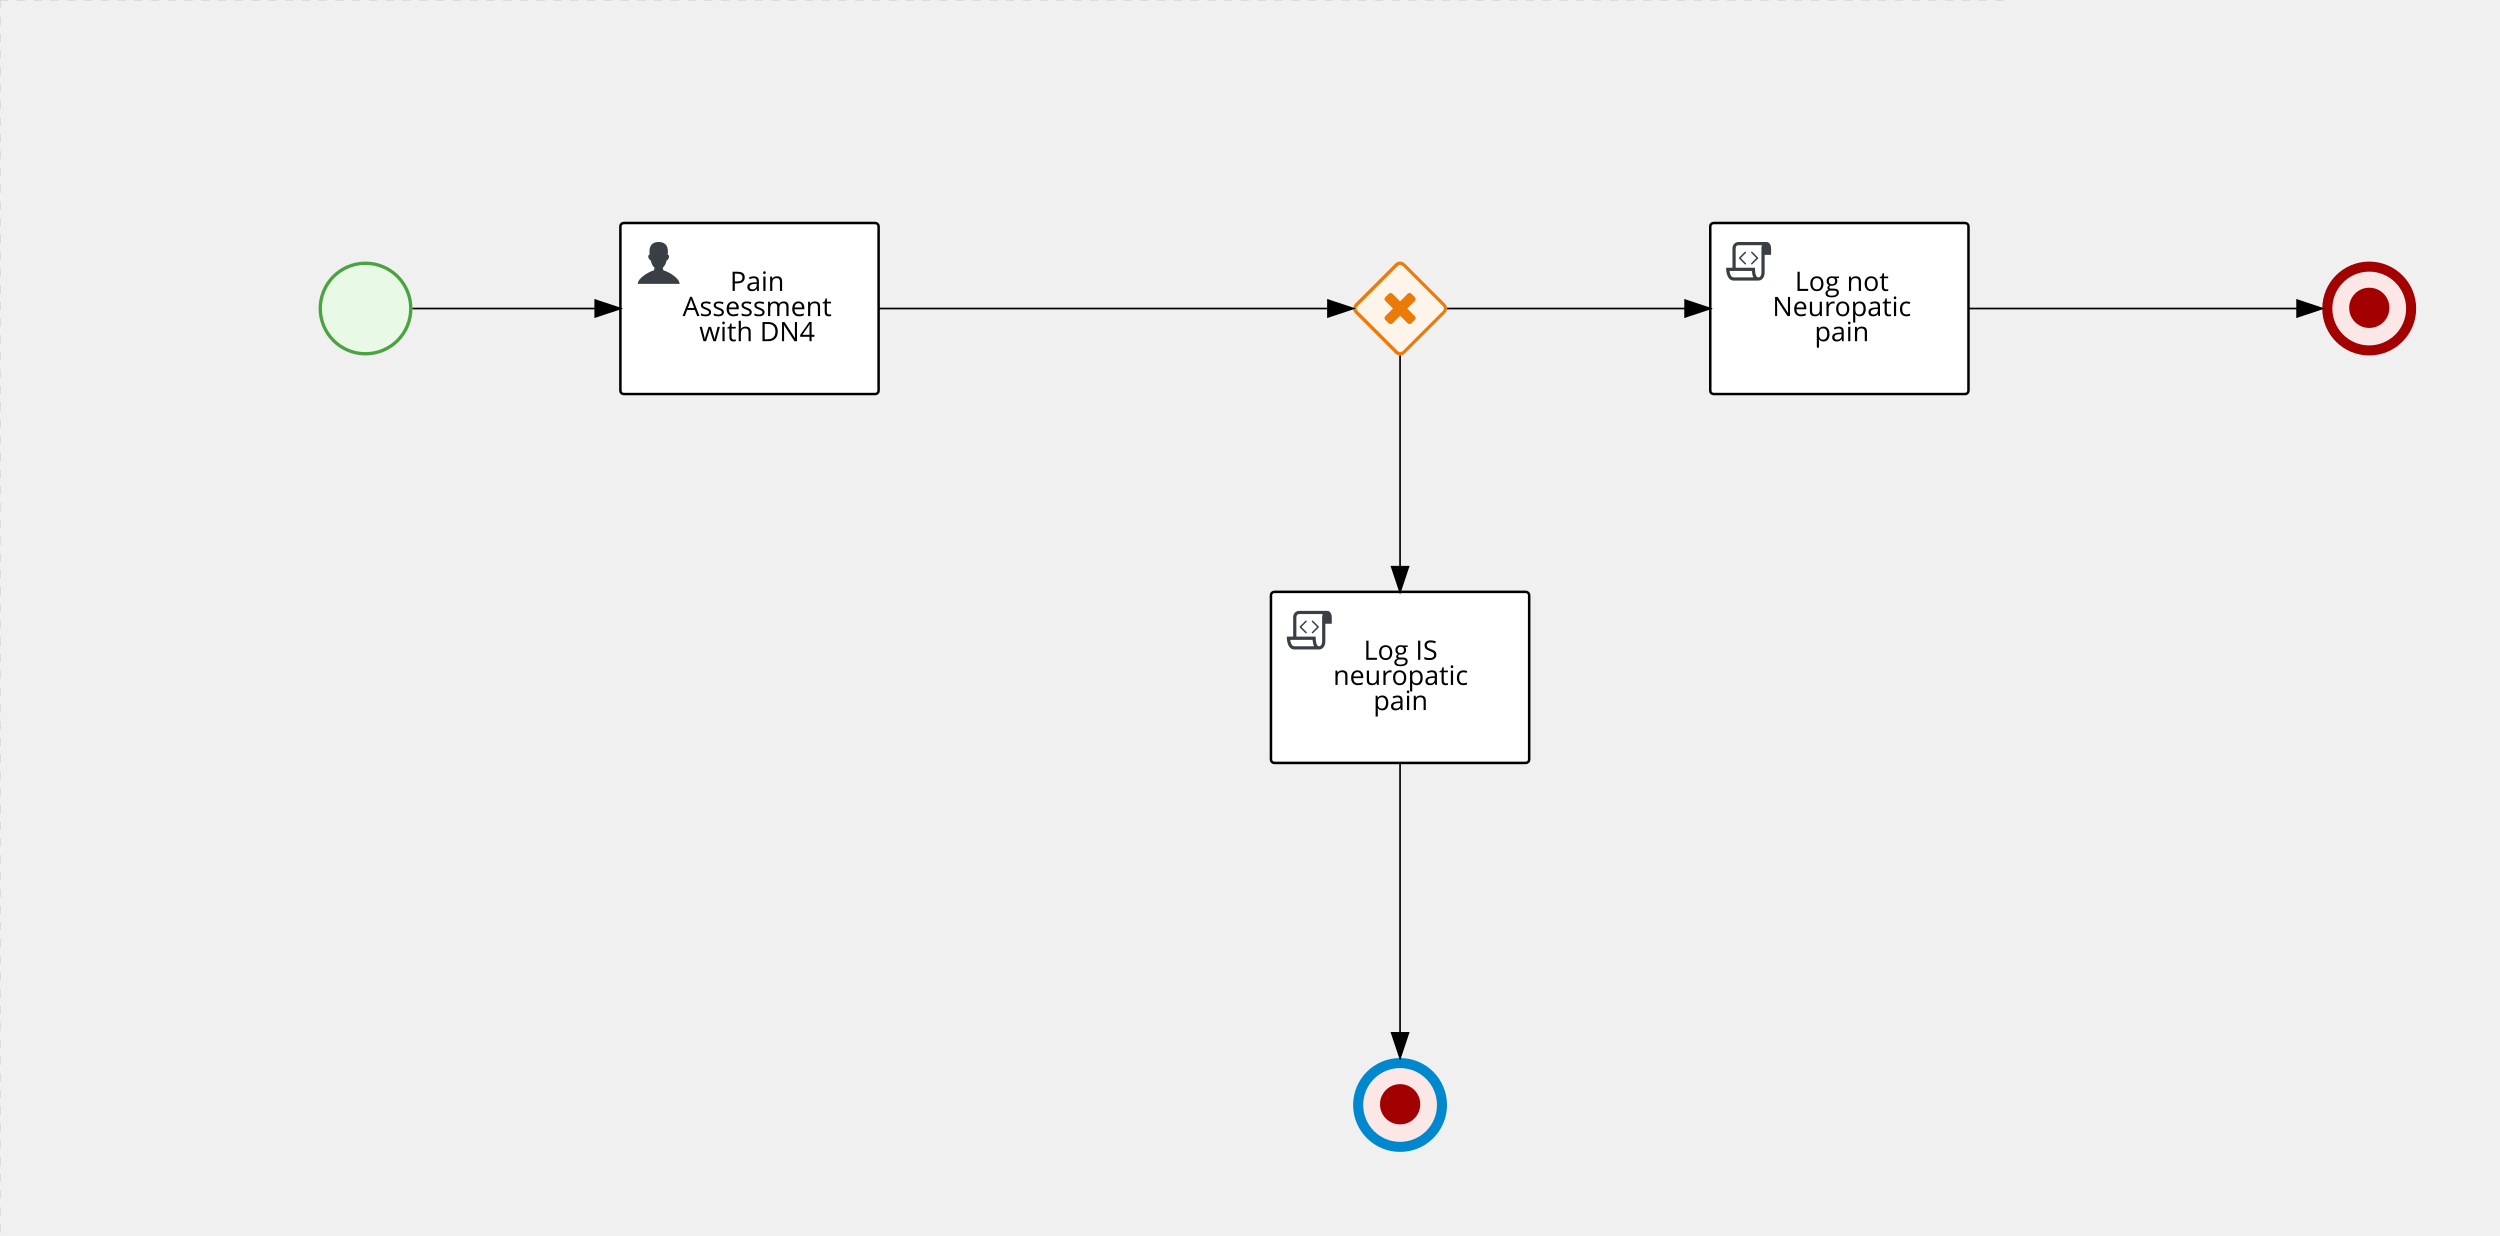
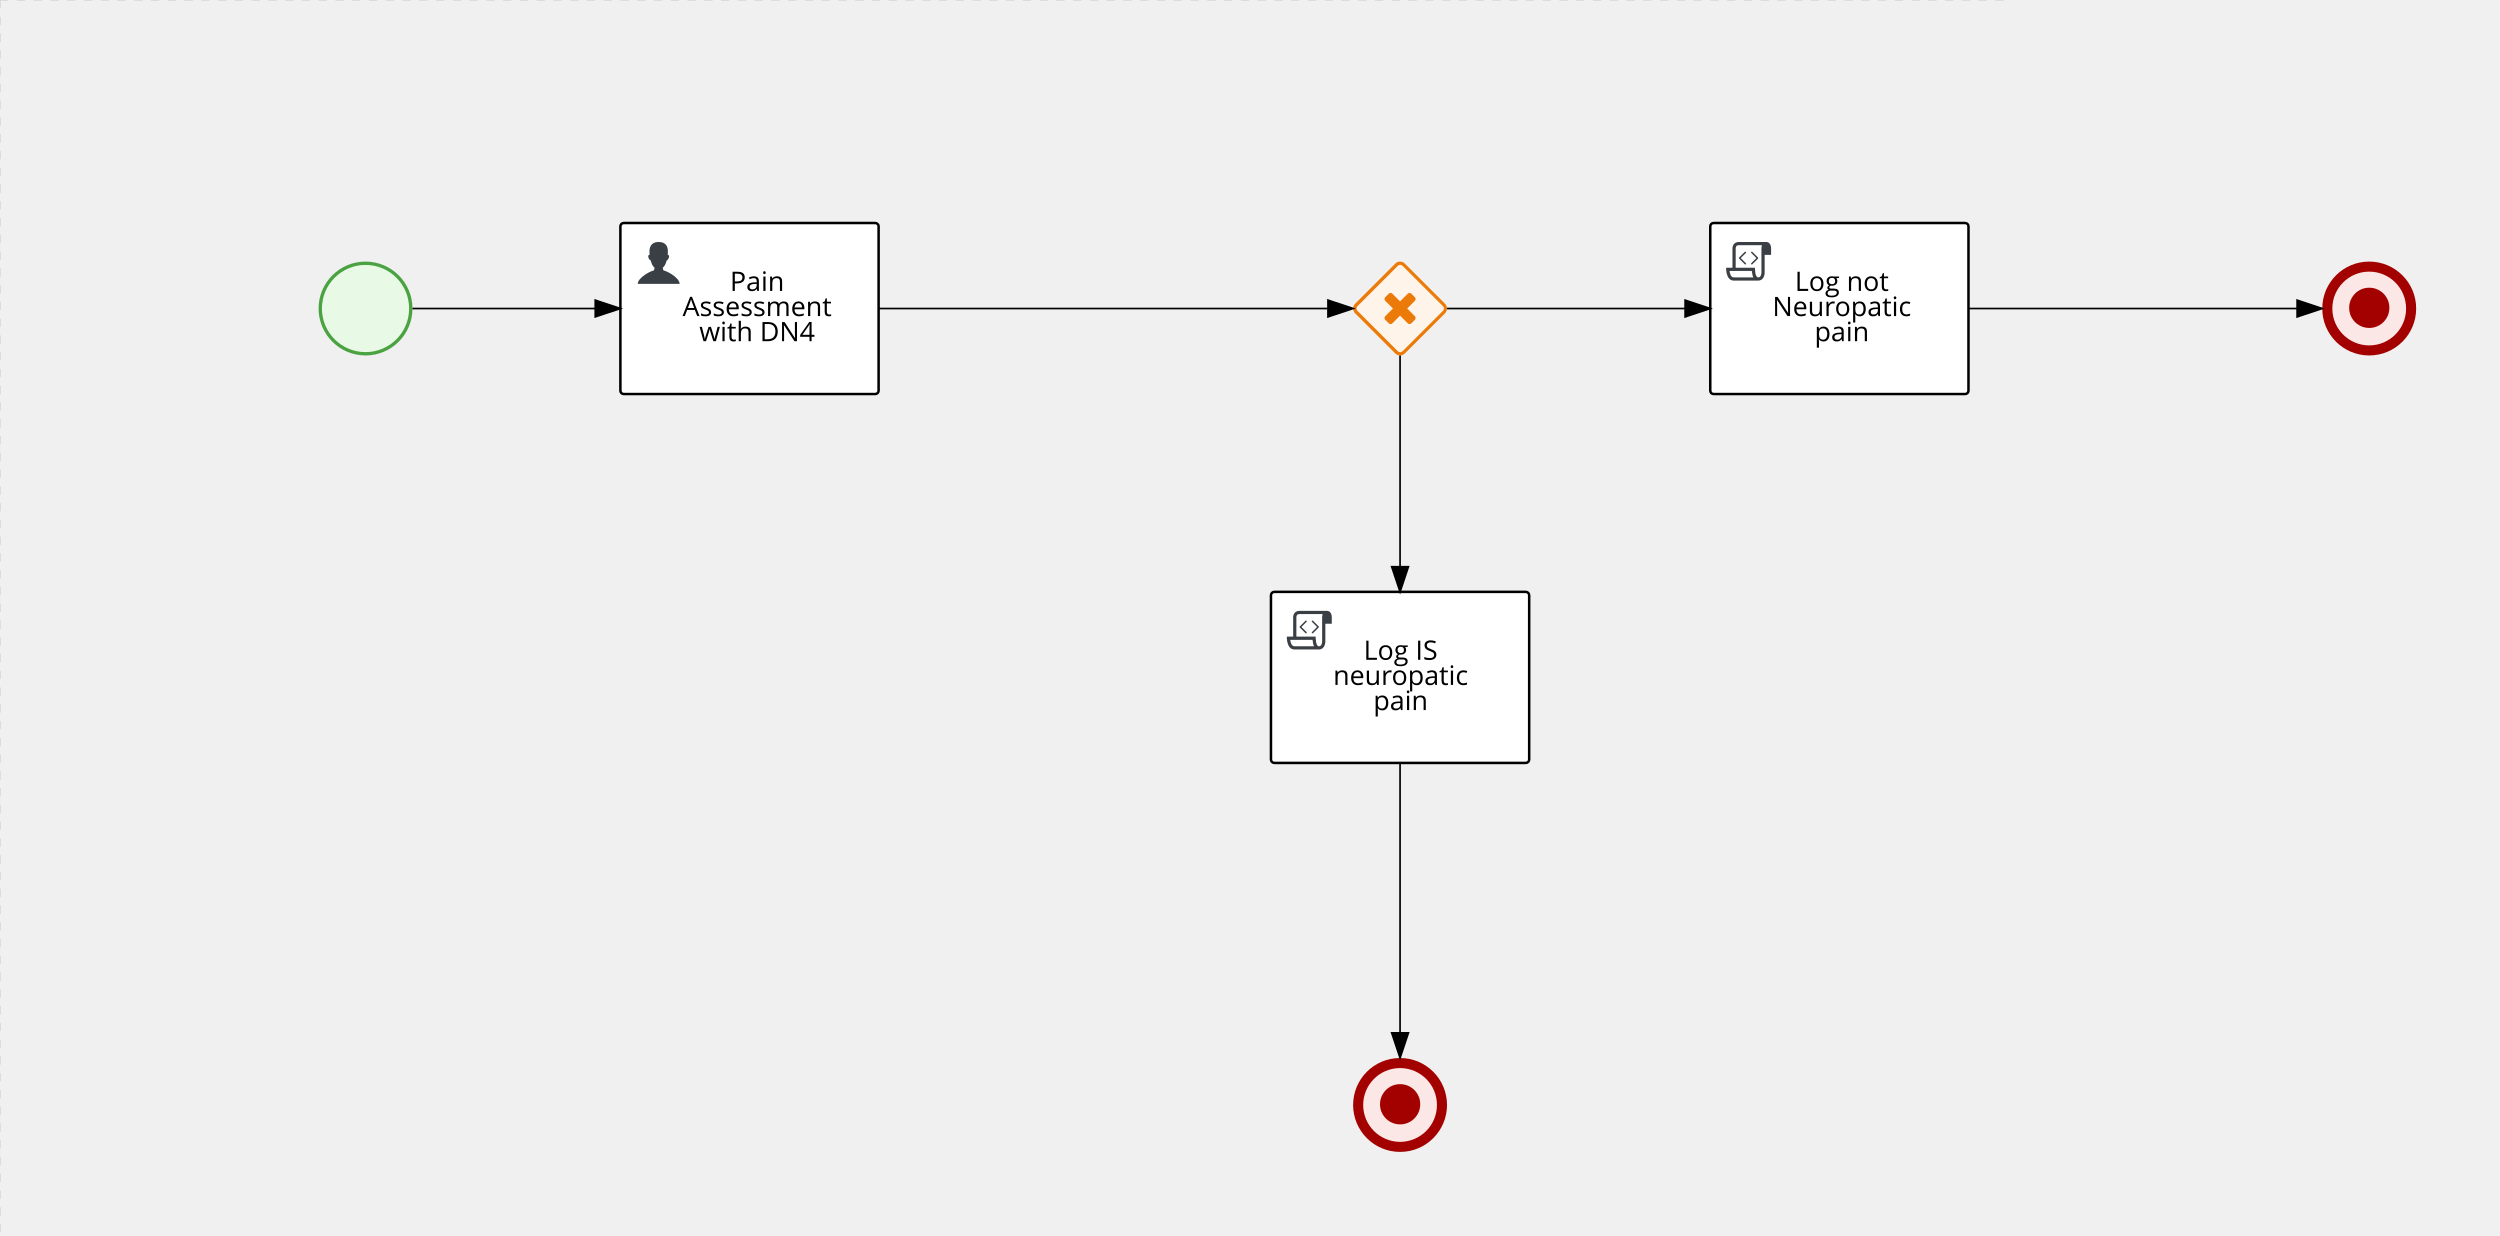
<svg xmlns="http://www.w3.org/2000/svg" version="1.1" width="1491" height="737" viewBox="0 0 1491 737">
  <defs />
  <g transform="matrix(1,0,0,1,0,0)">
    <g>
      <g>
        <g>
          <path fill="none" stroke="#d3d3d3" paint-order="fill stroke markers" d=" M 0 0 L 1200 0" stroke-miterlimit="10" stroke-opacity="0.8" stroke-dasharray="5" />
        </g>
        <g>
          <path fill="none" stroke="#d3d3d3" paint-order="fill stroke markers" d=" M 0 0 L 0 800" stroke-miterlimit="10" stroke-opacity="0.8" stroke-dasharray="5" />
        </g>
      </g>
+       <g id="_090800BE-8C31-49A4-BD8B-3F72EE1F6A00" bpmn2nodeid="_090800BE-8C31-49A4-BD8B-3F72EE1F6A00" transform="matrix(1,0,0,1,807,156)">
+         <g>
+           <path fill="none" stroke="none" />
+         </g>
+         <g transform="matrix(0.125,0,0,0.125,0,0)">
+           <g transform="matrix(1,0,0,1,0,0)">
+             <path fill="#fef4ea" stroke="none" id="_090800BE-8C31-49A4-BD8B-3F72EE1F6A00?shapeType=BACKGROUND" paint-order="stroke fill markers" d=" M 0 0 M 224.4 4.3 C 216.4 4.3 208.4 7.3 202.3 13.4 L 13.5 202.2 C 1.3 214.4 1.3 234.2 13.5 246.4 L 202.2 435.1 C 208.3 441.2 216.4 444.2 224.3 444.2 C 232.2 444.2 240.3 441.2 246.4 435.1 L 435.1 246.4 C 447.3 234.2 447.3 214.4 435.1 202.2 L 246.5 13.4 C 240.4 7.3 232.4 4.3 224.4 4.3 L 224.4 4.3 Z" />
+           </g>
+           <g>
+             <g transform="matrix(1,0,0,1,0,0)">
+               <g transform="matrix(1,0,0,1,0,0)">
+                 <path fill="#ec7a08" stroke="none" id="_090800BE-8C31-49A4-BD8B-3F72EE1F6A00?shapeType=BORDER&amp;renderType=FILL" paint-order="stroke fill markers" d=" M 0 0 M 20.8 212.7 L 213.3 20.2 C 219.6 13.9 229.7 13.9 235.9 20.2 L 428.4 212.7 C 434.7 219 434.7 229.1 428.4 235.3 L 235.9 427.8 C 229.6 434.1 219.5 434.1 213.3 427.8 L 20.8 235.3 C 14.5 229.1 14.5 218.9 20.8 212.7 L 20.8 212.7 Z M 0 0 M 0 224 C 0 232.1 3.1 240.3 9.3 246.5 L 201.5 438.7 C 213.9 451.1 234.1 451.1 246.5 438.7 L 438.7 246.5 C 444.9 240.3 448 232.1 448 224 C 448 215.9 444.9 207.7 438.7 201.5 L 246.5 9.3 C 234.1 -3.1 213.9 -3.1 201.5 9.3 L 9.3 201.5 C 3.1 207.7 0 215.9 0 224 L 0 224 Z" />
+               </g>
+             </g>
+           </g>
+           <g>
+             <g transform="matrix(1,0,0,1,0,0)">
+               <g transform="matrix(1,0,0,1,0,0)">
+                 <path fill="#ec7a08" stroke="none" id="_090800BE-8C31-49A4-BD8B-3F72EE1F6A00_exclusive" paint-order="stroke fill markers" d=" M 0 0 M 298.2 269.2 C 298.2 272.6 297.1 275.3 294.7 277.7 L 277.7 294.7 C 275.3 297.1 272.6 298.2 269.2 298.2 C 265.8 298.2 263.1 297.1 260.7 294.7 L 224 258 L 187.2 294.8 C 184.8 297.2 182.1 298.3 178.7 298.3 C 175.3 298.3 172.6 297.2 170.2 294.8 L 153.2 277.8 C 150.8 275.4 149.7 272.7 149.7 269.3 C 149.7 265.9 150.8 263.2 153.2 260.8 L 190 224 L 153.2 187.2 C 150.8 184.8 149.7 182 149.7 178.7 C 149.7 175.3 150.8 172.5 153.2 170.2 L 170.2 153.2 C 172.6 150.8 175.3 149.7 178.7 149.7 C 182.1 149.7 184.8 150.8 187.2 153.2 L 224 190 L 260.8 153.2 C 263.2 150.8 265.9 149.7 269.3 149.7 C 272.7 149.7 275.4 150.8 277.8 153.2 L 294.8 170.2 C 297.2 172.5 298.3 175.3 298.3 178.7 C 298.3 182 297.2 184.8 294.8 187.2 L 258 224 L 294.8 260.8 C 297.1 263.1 298.2 265.9 298.2 269.2 Z" />
+               </g>
+             </g>
+           </g>
+         </g>
+         <g transform="matrix(1,0,0,1,28,61)" />
+       </g>
+       <g id="_8131E574-7013-4041-A5FC-5D10BE796459" bpmn2nodeid="_8131E574-7013-4041-A5FC-5D10BE796459" transform="matrix(1,0,0,1,1385,156)">
+         <g>
+           <path fill="none" stroke="none" />
+         </g>
+         <g transform="matrix(0.125,0,0,0.125,0,0)">
+           <g transform="matrix(1,0,0,1,0,0)">
+             <path fill="#fce7e7" stroke="none" id="_8131E574-7013-4041-A5FC-5D10BE796459?shapeType=BACKGROUND" paint-order="stroke fill markers" d=" M 0 0 M 444 224 C 444 263.9 434.2 300.8 414.4 334.5 C 394.7 368.2 368 394.9 334.4 414.5 C 300.8 434.1 263.9 444 224 444 C 184.1 444 147.2 434.2 113.5 414.4 C 79.8 394.7 53.1 368 33.5 334.4 C 13.9 300.8 4 263.9 4 224 C 4 184.1 13.8 147.2 33.6 113.5 C 53.4 79.8 80.1 53.1 113.6 33.5 C 147.1 13.9 184.1 4 224 4 C 263.9 4 300.8 13.8 334.5 33.6 C 368.2 53.4 394.9 80.1 414.5 113.6 C 434.1 147.1 444 184.1 444 224 Z" />
+           </g>
+           <g>
+             <g transform="matrix(1,0,0,1,0,0)">
+               <g transform="matrix(1,0,0,1,0,0)">
+                 <path fill="#a30000" stroke="none" id="_8131E574-7013-4041-A5FC-5D10BE796459?shapeType=BORDER&amp;renderType=FILL" paint-order="stroke fill markers" d=" M 0 0 M 224 0 C 100.3 0 0 100.3 0 224 C 0 347.7 100.3 448 224 448 C 347.7 448 448 347.7 448 224 C 448 100.3 347.7 0 224 0 Z M 0 0 M 224 400 C 126.8 400 48 321.2 48 224 C 48 126.8 126.8 48 224 48 C 321.2 48 400 126.8 400 224 C 400 321.2 321.2 400 224 400 Z" />
+               </g>
+             </g>
+           </g>
+           <g>
+             <g transform="matrix(1,0,0,1,0,0)">
+               <g transform="matrix(1,0,0,1,0,0)">
+                 <path fill="#a30000" stroke="none" id="_8131E574-7013-4041-A5FC-5D10BE796459_end_1_" paint-order="stroke fill markers" d=" M 0 0 M 320.2 220.7 C 320.2 238.1 315.9 254.2 307.3 268.9 C 298.7 283.6 287.1 295.3 272.4 303.8 C 257.7 312.4 241.6 316.7 224.2 316.7 C 206.8 316.7 190.7 312.4 176 303.8 C 161.3 295.2 149.7 283.6 141.1 268.9 C 132.5 254.2 128.3 238.1 128.3 220.7 C 128.3 203.3 132.6 187.2 141.2 172.5 C 149.8 157.8 161.4 146.1 176.1 137.5 C 190.8 128.9 206.9 124.7 224.3 124.7 C 241.7 124.7 257.8 129 272.5 137.6 C 287.2 146.2 298.9 157.9 307.4 172.5 C 316 187.2 320.2 203.3 320.2 220.7 Z" />
+               </g>
+             </g>
+           </g>
+         </g>
+         <g transform="matrix(1,0,0,1,28,61)" />
+       </g>
      <g id="_02D7A642-EC6D-49D2-90E2-23A0718E7073" bpmn2nodeid="_02D7A642-EC6D-49D2-90E2-23A0718E7073" transform="matrix(1,0,0,1,190,156)">
        <g>
          <path fill="none" stroke="none" />
        </g>
        <g transform="matrix(0.125,0,0,0.125,0,0)">
          <g transform="matrix(1,0,0,1,0,0)">
            <path fill="#e8fae6" stroke="none" id="_02D7A642-EC6D-49D2-90E2-23A0718E7073?shapeType=BACKGROUND" paint-order="stroke fill markers" d=" M 0 0 M 444 224 C 444 263.9 434.2 300.8 414.4 334.5 C 394.7 368.2 368 394.9 334.4 414.5 C 300.8 434.1 263.9 444 224 444 C 184.1 444 147.2 434.2 113.5 414.4 C 79.8 394.7 53.1 368 33.5 334.4 C 13.9 300.8 4 263.9 4 224 C 4 184.1 13.8 147.2 33.6 113.5 C 53.4 79.8 80.1 53.1 113.6 33.5 C 147.1 13.9 184.1 4 224 4 C 263.9 4 300.8 13.8 334.5 33.6 C 368.2 53.4 394.9 80.1 414.5 113.6 C 434.1 147.1 444 184.1 444 224 Z" />
          </g>
          <g>
            <g transform="matrix(1,0,0,1,0,0)">
              <g transform="matrix(1,0,0,1,0,0)">
-                 <path fill="rgb(74,162,65)" stroke="none" id="_02D7A642-EC6D-49D2-90E2-23A0718E7073?shapeType=BORDER&amp;renderType=FILL" paint-order="stroke fill markers" d=" M 0 0 M 224 0 C 100.3 0 0 100.3 0 224 C 0 347.7 100.3 448 224 448 C 347.7 448 448 347.7 448 224 C 448 100.3 347.7 0 224 0 Z M 0 0 M 224 432 C 109.1 432 16 338.9 16 224 C 16 109.1 109.1 16 224 16 C 338.9 16 432 109.1 432 224 C 432 338.9 338.9 432 224 432 Z" />
-               </g>
-             </g>
-           </g>
-         </g>
-         <g transform="matrix(1,0,0,1,28,61)" />
-       </g>
-       <g transform="matrix(1,0,0,1,190,156)" />
+                 <path fill="#4aa241" stroke="none" id="_02D7A642-EC6D-49D2-90E2-23A0718E7073?shapeType=BORDER&amp;renderType=FILL" paint-order="stroke fill markers" d=" M 0 0 M 224 0 C 100.3 0 0 100.3 0 224 C 0 347.7 100.3 448 224 448 C 347.7 448 448 347.7 448 224 C 448 100.3 347.7 0 224 0 Z M 0 0 M 224 432 C 109.1 432 16 338.9 16 224 C 16 109.1 109.1 16 224 16 C 338.9 16 432 109.1 432 224 C 432 338.9 338.9 432 224 432 Z" />
+               </g>
+             </g>
+           </g>
+         </g>
+         <g transform="matrix(1,0,0,1,28,61)" />
+       </g>
      <g id="_363A41AE-0E2D-4DD7-A023-7CE9F8D11E7D" bpmn2nodeid="_363A41AE-0E2D-4DD7-A023-7CE9F8D11E7D" transform="matrix(1,0,0,1,370,133)">
        <g>
          <path fill="none" stroke="none" />
        </g>
        <g transform="matrix(1,0,0,1,0,0)">
          <path fill="#ffffff" stroke="none" id="_363A41AE-0E2D-4DD7-A023-7CE9F8D11E7D?shapeType=BACKGROUND" paint-order="stroke fill markers" d=" M 2 0 L 152 0 L 152 0 A 2 2 0 0 1 154 2 L 154 100 L 154 100 A 2 2 0 0 1 152 102 L 2 102 L 2 102 A 2 2 0 0 1 0 100 L 0 2 L 0 2 A 2 2 0 0 1 2 0 Z" />
        </g>
        <g transform="matrix(1,0,0,1,0,0)">
-           <path fill="none" stroke="rgb(0,0,0)" id="_363A41AE-0E2D-4DD7-A023-7CE9F8D11E7D?shapeType=BORDER&amp;renderType=STROKE" paint-order="fill stroke markers" d=" M 2 0 L 152 0 L 152 0 A 2 2 0 0 1 154 2 L 154 100 L 154 100 A 2 2 0 0 1 152 102 L 2 102 L 2 102 A 2 2 0 0 1 0 100 L 0 2 L 0 2 A 2 2 0 0 1 2 0 Z" stroke-miterlimit="10" stroke-width="1.5" stroke-dasharray="" />
+           <path fill="none" stroke="#000000" id="_363A41AE-0E2D-4DD7-A023-7CE9F8D11E7D?shapeType=BORDER&amp;renderType=STROKE" paint-order="fill stroke markers" d=" M 2 0 L 152 0 L 152 0 A 2 2 0 0 1 154 2 L 154 100 L 154 100 A 2 2 0 0 1 152 102 L 2 102 L 2 102 A 2 2 0 0 1 0 100 L 0 2 L 0 2 A 2 2 0 0 1 2 0 Z" stroke-miterlimit="10" stroke-width="1.5" stroke-dasharray="" />
        </g>
        <g>
          <g transform="matrix(0.06,0,0,0.06,9.4,9.4)">
            <g transform="matrix(1,0,0,1,0,0)">
              <path fill="#393f44" stroke="none" id="_363A41AE-0E2D-4DD7-A023-7CE9F8D11E7D_task__JrCX__gE2q" paint-order="stroke fill markers" d=" M 0 0 M 16 445.21 C 16 440.869 18.784 431.129 22.001 424.217 C 35.768 394.64 77.283 359.28 129 333.084 C 144.516 325.224 157.347 319.964 167.807 317.174 C 171.932 316.074 175.729 314.414 176.525 313.363 C 178.894 310.234 180.914 302.908 181.727 294.5 L 182.5 286.5 L 178.507 283.455 C 166.303 274.146 154.284 251.678 148.04 226.5 C 145.611 216.707 145.056 215.462 142.984 215.158 C 141.703 214.97 138.083 212.243 134.939 209.099 C 123.233 197.393 116.891 177.376 121.44 166.49 C 123.002 162.751 128.155 159.01 131.75 159.004 C 134.448 159 134.471 158.603 132.914 138.788 C 130.927 113.496 134.279 92.265 143.132 74.076 C 152.232 55.38 167.569 42.882 189.049 36.66 C 210.203 30.532 237.797 30.532 258.951 36.66 C 300.042 48.563 318.958 83.806 314.955 141 C 314.32 150.075 313.624 157.788 313.409 158.14 C 313.194 158.493 314.575 159.073 316.479 159.43 C 328.929 161.766 330.986 177.018 321.496 196.621 C 316.903 206.109 309.357 214.508 304.817 215.185 C 303.023 215.453 302.293 217.146 299.943 226.5 C 296.659 239.567 294.474 245.305 287.948 257.995 C 282.491 268.606 273.035 281.109 268.108 284.229 L 264.871 286.278 L 265.518 292.889 C 266.345 301.33 268.639 309.871 270.877 312.837 C 272.067 314.415 275.002 315.79 280.063 317.139 C 291.069 320.075 303.617 325.274 321 334.102 C 369.815 358.891 410.848 393.758 425.032 422.5 C 429.07 430.682 432 440.232 432 445.21 L 432 448 L 224 448 L 16 448 L 16 445.21 Z" />
            </g>
          </g>
        </g>
        <g transform="matrix(1,0,0,1,4.04,13.68)">
          <g transform="matrix(0.04,0,0,0.04,63.36,69.12)">
            <g transform="matrix(1,0,0,1,0,0)">
              <path fill="none" stroke="none" />
            </g>
            <g transform="matrix(1,0,0,1,0,0)">
              <path fill="none" stroke="none" />
            </g>
          </g>
        </g>
        <g transform="matrix(1,0,0,1,35,28.5)">
          <text fill="#000000" stroke="none" font-family="Open Sans" font-size="12pt" font-style="normal" font-weight="normal" text-decoration="normal" x="46.547" y="12" text-anchor="middle" dominant-baseline="alphabetic">       Pain        </text>
          <text fill="#000000" stroke="none" font-family="Open Sans" font-size="12pt" font-style="normal" font-weight="normal" text-decoration="normal" x="46.547" y="27" text-anchor="middle" dominant-baseline="alphabetic">Assessment </text>
          <text fill="#000000" stroke="none" font-family="Open Sans" font-size="12pt" font-style="normal" font-weight="normal" text-decoration="normal" x="46.547" y="42" text-anchor="middle" dominant-baseline="alphabetic">   with DN4   </text>
        </g>
      </g>
-       <g id="_A7D342CB-0708-49BF-8340-B0C458165147" bpmn2nodeid="_A7D342CB-0708-49BF-8340-B0C458165147">
-         <g>
-           <path fill="none" stroke="rgb(0,0,0)" paint-order="fill stroke markers" d=" M 246 184 L 355 184" stroke-miterlimit="10" stroke-dasharray="" />
-         </g>
-         <g transform="matrix(1,0,0,1,246,184)" />
-         <g transform="matrix(6.123233995736766e-17,1,-1,6.123233995736766e-17,370,179)">
-           <path fill="rgb(0,0,0)" stroke="rgb(0,0,0)" paint-order="fill stroke markers" d=" M 10 15 L 0 15 L 5 0 Z" stroke-miterlimit="10" stroke-dasharray="" />
-         </g>
-         <g transform="matrix(1,0,0,1,246,174)" />
-       </g>
-       <g id="_090800BE-8C31-49A4-BD8B-3F72EE1F6A00" bpmn2nodeid="_090800BE-8C31-49A4-BD8B-3F72EE1F6A00" transform="matrix(1,0,0,1,807,156)">
-         <g>
-           <path fill="none" stroke="none" />
-         </g>
-         <g transform="matrix(0.125,0,0,0.125,0,0)">
-           <g transform="matrix(1,0,0,1,0,0)">
-             <path fill="#fef4ea" stroke="none" id="_090800BE-8C31-49A4-BD8B-3F72EE1F6A00?shapeType=BACKGROUND" paint-order="stroke fill markers" d=" M 0 0 M 224.4 4.3 C 216.4 4.3 208.4 7.3 202.3 13.4 L 13.5 202.2 C 1.3 214.4 1.3 234.2 13.5 246.4 L 202.2 435.1 C 208.3 441.2 216.4 444.2 224.3 444.2 C 232.2 444.2 240.3 441.2 246.4 435.1 L 435.1 246.4 C 447.3 234.2 447.3 214.4 435.1 202.2 L 246.5 13.4 C 240.4 7.3 232.4 4.3 224.4 4.3 L 224.4 4.3 Z" />
-           </g>
-           <g>
-             <g transform="matrix(1,0,0,1,0,0)">
-               <g transform="matrix(1,0,0,1,0,0)">
-                 <path fill="rgb(236,122,8)" stroke="none" id="_090800BE-8C31-49A4-BD8B-3F72EE1F6A00?shapeType=BORDER&amp;renderType=FILL" paint-order="stroke fill markers" d=" M 0 0 M 20.8 212.7 L 213.3 20.2 C 219.6 13.9 229.7 13.9 235.9 20.2 L 428.4 212.7 C 434.7 219 434.7 229.1 428.4 235.3 L 235.9 427.8 C 229.6 434.1 219.5 434.1 213.3 427.8 L 20.8 235.3 C 14.5 229.1 14.5 218.9 20.8 212.7 L 20.8 212.7 Z M 0 0 M 0 224 C 0 232.1 3.1 240.3 9.3 246.5 L 201.5 438.7 C 213.9 451.1 234.1 451.1 246.5 438.7 L 438.7 246.5 C 444.9 240.3 448 232.1 448 224 C 448 215.9 444.9 207.7 438.7 201.5 L 246.5 9.3 C 234.1 -3.1 213.9 -3.1 201.5 9.3 L 9.3 201.5 C 3.1 207.7 0 215.9 0 224 L 0 224 Z" />
-               </g>
-             </g>
-           </g>
-           <g>
-             <g transform="matrix(1,0,0,1,0,0)">
-               <g transform="matrix(1,0,0,1,0,0)">
-                 <path fill="#ec7a08" stroke="none" id="_090800BE-8C31-49A4-BD8B-3F72EE1F6A00_exclusive" paint-order="stroke fill markers" d=" M 0 0 M 298.2 269.2 C 298.2 272.6 297.1 275.3 294.7 277.7 L 277.7 294.7 C 275.3 297.1 272.6 298.2 269.2 298.2 C 265.8 298.2 263.1 297.1 260.7 294.7 L 224 258 L 187.2 294.8 C 184.8 297.2 182.1 298.3 178.7 298.3 C 175.3 298.3 172.6 297.2 170.2 294.8 L 153.2 277.8 C 150.8 275.4 149.7 272.7 149.7 269.3 C 149.7 265.9 150.8 263.2 153.2 260.8 L 190 224 L 153.2 187.2 C 150.8 184.8 149.7 182 149.7 178.7 C 149.7 175.3 150.8 172.5 153.2 170.2 L 170.2 153.2 C 172.6 150.8 175.3 149.7 178.7 149.7 C 182.1 149.7 184.8 150.8 187.2 153.2 L 224 190 L 260.8 153.2 C 263.2 150.8 265.9 149.7 269.3 149.7 C 272.7 149.7 275.4 150.8 277.8 153.2 L 294.8 170.2 C 297.2 172.5 298.3 175.3 298.3 178.7 C 298.3 182 297.2 184.8 294.8 187.2 L 258 224 L 294.8 260.8 C 297.1 263.1 298.2 265.9 298.2 269.2 Z" />
-               </g>
-             </g>
-           </g>
-         </g>
-         <g transform="matrix(1,0,0,1,28,61)" />
-       </g>
-       <g id="_9F2A3044-6B46-44F8-82D9-BE6AD889DD76" bpmn2nodeid="_9F2A3044-6B46-44F8-82D9-BE6AD889DD76">
-         <g>
-           <path fill="none" stroke="rgb(0,0,0)" paint-order="fill stroke markers" d=" M 524 184 L 792 184" stroke-miterlimit="10" stroke-dasharray="" />
-         </g>
-         <g transform="matrix(1,0,0,1,524,184)" />
-         <g transform="matrix(6.123233995736766e-17,1,-1,6.123233995736766e-17,807,179)">
-           <path fill="rgb(0,0,0)" stroke="rgb(0,0,0)" paint-order="fill stroke markers" d=" M 10 15 L 0 15 L 5 0 Z" stroke-miterlimit="10" stroke-dasharray="" />
-         </g>
-         <g transform="matrix(1,0,0,1,565.5,174)" />
-       </g>
-       <g transform="matrix(1,0,0,1,807,156)" />
-       <g transform="matrix(1,0,0,1,370,133)" />
+       <g id="_D28745D5-F3A2-4F1F-BC96-A5F1520F2119" bpmn2nodeid="_D28745D5-F3A2-4F1F-BC96-A5F1520F2119" transform="matrix(1,0,0,1,807,631)">
+         <g>
+           <path fill="none" stroke="none" />
+         </g>
+         <g transform="matrix(0.125,0,0,0.125,0,0)">
+           <g transform="matrix(1,0,0,1,0,0)">
+             <path fill="#fce7e7" stroke="none" id="_D28745D5-F3A2-4F1F-BC96-A5F1520F2119?shapeType=BACKGROUND" paint-order="stroke fill markers" d=" M 0 0 M 444 224 C 444 263.9 434.2 300.8 414.4 334.5 C 394.7 368.2 368 394.9 334.4 414.5 C 300.8 434.1 263.9 444 224 444 C 184.1 444 147.2 434.2 113.5 414.4 C 79.8 394.7 53.1 368 33.5 334.4 C 13.9 300.8 4 263.9 4 224 C 4 184.1 13.8 147.2 33.6 113.5 C 53.4 79.8 80.1 53.1 113.6 33.5 C 147.1 13.9 184.1 4 224 4 C 263.9 4 300.8 13.8 334.5 33.6 C 368.2 53.4 394.9 80.1 414.5 113.6 C 434.1 147.1 444 184.1 444 224 Z" />
+           </g>
+           <g>
+             <g transform="matrix(1,0,0,1,0,0)">
+               <g transform="matrix(1,0,0,1,0,0)">
+                 <path fill="#a30000" stroke="none" id="_D28745D5-F3A2-4F1F-BC96-A5F1520F2119?shapeType=BORDER&amp;renderType=FILL" paint-order="stroke fill markers" d=" M 0 0 M 224 0 C 100.3 0 0 100.3 0 224 C 0 347.7 100.3 448 224 448 C 347.7 448 448 347.7 448 224 C 448 100.3 347.7 0 224 0 Z M 0 0 M 224 400 C 126.8 400 48 321.2 48 224 C 48 126.8 126.8 48 224 48 C 321.2 48 400 126.8 400 224 C 400 321.2 321.2 400 224 400 Z" />
+               </g>
+             </g>
+           </g>
+           <g>
+             <g transform="matrix(1,0,0,1,0,0)">
+               <g transform="matrix(1,0,0,1,0,0)">
+                 <path fill="#a30000" stroke="none" id="_D28745D5-F3A2-4F1F-BC96-A5F1520F2119_end_1_" paint-order="stroke fill markers" d=" M 0 0 M 320.2 220.7 C 320.2 238.1 315.9 254.2 307.3 268.9 C 298.7 283.6 287.1 295.3 272.4 303.8 C 257.7 312.4 241.6 316.7 224.2 316.7 C 206.8 316.7 190.7 312.4 176 303.8 C 161.3 295.2 149.7 283.6 141.1 268.9 C 132.5 254.2 128.3 238.1 128.3 220.7 C 128.3 203.3 132.6 187.2 141.2 172.5 C 149.8 157.8 161.4 146.1 176.1 137.5 C 190.8 128.9 206.9 124.7 224.3 124.7 C 241.7 124.7 257.8 129 272.5 137.6 C 287.2 146.2 298.9 157.9 307.4 172.5 C 316 187.2 320.2 203.3 320.2 220.7 Z" />
+               </g>
+             </g>
+           </g>
+         </g>
+         <g transform="matrix(1,0,0,1,28,61)" />
+       </g>
      <g id="_C7093AB9-A89C-48DD-AF39-DB7C1EFF8898" bpmn2nodeid="_C7093AB9-A89C-48DD-AF39-DB7C1EFF8898" transform="matrix(1,0,0,1,1020,133)">
        <g>
          <path fill="none" stroke="none" />
        </g>
        <g transform="matrix(1,0,0,1,0,0)">
          <path fill="#ffffff" stroke="none" id="_C7093AB9-A89C-48DD-AF39-DB7C1EFF8898?shapeType=BACKGROUND" paint-order="stroke fill markers" d=" M 2 0 L 152 0 L 152 0 A 2 2 0 0 1 154 2 L 154 100 L 154 100 A 2 2 0 0 1 152 102 L 2 102 L 2 102 A 2 2 0 0 1 0 100 L 0 2 L 0 2 A 2 2 0 0 1 2 0 Z" />
        </g>
        <g transform="matrix(1,0,0,1,0,0)">
-           <path fill="none" stroke="rgb(0,0,0)" id="_C7093AB9-A89C-48DD-AF39-DB7C1EFF8898?shapeType=BORDER&amp;renderType=STROKE" paint-order="fill stroke markers" d=" M 2 0 L 152 0 L 152 0 A 2 2 0 0 1 154 2 L 154 100 L 154 100 A 2 2 0 0 1 152 102 L 2 102 L 2 102 A 2 2 0 0 1 0 100 L 0 2 L 0 2 A 2 2 0 0 1 2 0 Z" stroke-miterlimit="10" stroke-width="1.5" stroke-dasharray="" />
+           <path fill="none" stroke="#000000" id="_C7093AB9-A89C-48DD-AF39-DB7C1EFF8898?shapeType=BORDER&amp;renderType=STROKE" paint-order="fill stroke markers" d=" M 2 0 L 152 0 L 152 0 A 2 2 0 0 1 154 2 L 154 100 L 154 100 A 2 2 0 0 1 152 102 L 2 102 L 2 102 A 2 2 0 0 1 0 100 L 0 2 L 0 2 A 2 2 0 0 1 2 0 Z" stroke-miterlimit="10" stroke-width="1.5" stroke-dasharray="" />
        </g>
        <g>
          <g transform="matrix(0.06,0,0,0.06,9.4,9.4)">
            <g transform="matrix(1,0,0,1,0,0)">
              <path fill="#393f44" stroke="none" id="_C7093AB9-A89C-48DD-AF39-DB7C1EFF8898_task__T703__3wNP" paint-order="stroke fill markers" d=" M 0 0 M 197.3 130.2 C 194.4 127.3 189.6 127.3 186.7 130.2 L 130.2 186.7 C 127.3 189.6 127.3 194.4 130.2 197.3 L 186.7 253.8 C 188.1 255.3 190.1 256 192 256 C 193.9 256 195.9 255.3 197.3 253.7 C 200.2 250.8 200.2 246 197.3 243.1 L 146.2 192 L 197.3 140.8 C 200.2 137.9 200.2 133.1 197.3 130.2 Z" />
            </g>
            <g transform="matrix(1,0,0,1,0,0)">
              <path fill="#393f44" stroke="none" id="_C7093AB9-A89C-48DD-AF39-DB7C1EFF8898_task__T703__gqkB" paint-order="stroke fill markers" d=" M 0 0 M 261.3 130.2 C 258.4 127.3 253.6 127.3 250.7 130.2 C 247.8 133.1 247.8 137.9 250.7 140.8 L 301.8 191.9 L 250.7 243 C 247.8 245.9 247.8 250.7 250.7 253.6 C 252.1 255.3 254.1 256 256 256 C 257.9 256 259.9 255.3 261.3 253.8 L 317.8 197.3 C 320.7 194.4 320.7 189.6 317.8 186.7 L 261.3 130.2 Z" />
            </g>
            <g transform="matrix(1,0,0,1,0,0)">
              <path fill="#393f44" stroke="none" id="_C7093AB9-A89C-48DD-AF39-DB7C1EFF8898_task__T703__x19X" paint-order="stroke fill markers" d=" M 0 0 M 400 32 C 400 32 152.8 32 128 32 C 62 32 64 96 64 96 L 64 288 L 1 288 C 1 288 -4 416 78 416 L 320 416 C 368 416 384 368 384 336 C 384 314.2 384 224.4 384 160 L 448 160 L 448 96 C 448 96 449 32 400 32 Z M 0 0 M 78 383.9 C 68.5 383.9 61.6 381.1 55.5 374.9 C 43.4 362.4 37.5 339.6 34.9 320 L 256.9 320 C 257.1 322.7 257.3 325.4 257.6 328.2 C 260 351.6 264.7 370.1 271.9 383.9 L 78 383.9 L 78 383.9 Z M 0 0 M 352 336 C 352 345.9 349.6 360.3 342.9 371 C 337.2 380.1 330.4 384 320 384 C 285 384 288 288 288 288 L 96 288 L 96 96 L 96 95.9 L 96 95.1 C 96 90.6 97.6 78.3 104.7 71.2 C 106.5 69.4 111.9 64 128 64 L 356.5 64 C 354.4 72.8 352.8 81.8 352.2 89.9 C 352.2 90.5 352.1 91.1 352.1 91.7 C 352.1 92 352.1 92.3 352.1 92.6 C 352 94.8 352 96 352 96 L 352 160 L 352 336 Z" />
            </g>
          </g>
        </g>
        <g transform="matrix(1,0,0,1,35,28.5)">
          <text fill="#000000" stroke="none" font-family="Open Sans" font-size="12pt" font-style="normal" font-weight="normal" text-decoration="normal" x="43.46" y="12" text-anchor="middle" dominant-baseline="alphabetic">   Log not    </text>
          <text fill="#000000" stroke="none" font-family="Open Sans" font-size="12pt" font-style="normal" font-weight="normal" text-decoration="normal" x="43.46" y="27" text-anchor="middle" dominant-baseline="alphabetic">Neuropatic </text>
          <text fill="#000000" stroke="none" font-family="Open Sans" font-size="12pt" font-style="normal" font-weight="normal" text-decoration="normal" x="43.46" y="42" text-anchor="middle" dominant-baseline="alphabetic">      pain       </text>
        </g>
      </g>
-       <g id="_48B359F2-0345-4CED-8AE6-880A2DBB1758" bpmn2nodeid="_48B359F2-0345-4CED-8AE6-880A2DBB1758">
-         <g>
-           <path fill="none" stroke="rgb(0,0,0)" paint-order="fill stroke markers" d=" M 863 184 L 1005 184" stroke-miterlimit="10" stroke-dasharray="" />
-         </g>
-         <g transform="matrix(1,0,0,1,863,184)" />
-         <g transform="matrix(6.123233995736766e-17,1,-1,6.123233995736766e-17,1020,179)">
-           <path fill="rgb(0,0,0)" stroke="rgb(0,0,0)" paint-order="fill stroke markers" d=" M 10 15 L 0 15 L 5 0 Z" stroke-miterlimit="10" stroke-dasharray="" />
-         </g>
-         <g transform="matrix(1,0,0,1,863,174)" />
-       </g>
      <g id="_0BA2DA0C-8DE5-417E-A507-B45ECB6D7C63" bpmn2nodeid="_0BA2DA0C-8DE5-417E-A507-B45ECB6D7C63" transform="matrix(1,0,0,1,758,353)">
        <g>
          <path fill="none" stroke="none" />
        </g>
        <g transform="matrix(1,0,0,1,0,0)">
          <path fill="#ffffff" stroke="none" id="_0BA2DA0C-8DE5-417E-A507-B45ECB6D7C63?shapeType=BACKGROUND" paint-order="stroke fill markers" d=" M 2 0 L 152 0 L 152 0 A 2 2 0 0 1 154 2 L 154 100 L 154 100 A 2 2 0 0 1 152 102 L 2 102 L 2 102 A 2 2 0 0 1 0 100 L 0 2 L 0 2 A 2 2 0 0 1 2 0 Z" />
        </g>
        <g transform="matrix(1,0,0,1,0,0)">
-           <path fill="none" stroke="rgb(0,0,0)" id="_0BA2DA0C-8DE5-417E-A507-B45ECB6D7C63?shapeType=BORDER&amp;renderType=STROKE" paint-order="fill stroke markers" d=" M 2 0 L 152 0 L 152 0 A 2 2 0 0 1 154 2 L 154 100 L 154 100 A 2 2 0 0 1 152 102 L 2 102 L 2 102 A 2 2 0 0 1 0 100 L 0 2 L 0 2 A 2 2 0 0 1 2 0 Z" stroke-miterlimit="10" stroke-width="1.5" stroke-dasharray="" />
+           <path fill="none" stroke="#000000" id="_0BA2DA0C-8DE5-417E-A507-B45ECB6D7C63?shapeType=BORDER&amp;renderType=STROKE" paint-order="fill stroke markers" d=" M 2 0 L 152 0 L 152 0 A 2 2 0 0 1 154 2 L 154 100 L 154 100 A 2 2 0 0 1 152 102 L 2 102 L 2 102 A 2 2 0 0 1 0 100 L 0 2 L 0 2 A 2 2 0 0 1 2 0 Z" stroke-miterlimit="10" stroke-width="1.5" stroke-dasharray="" />
        </g>
        <g>
          <g transform="matrix(0.06,0,0,0.06,9.4,9.4)">
            <g transform="matrix(1,0,0,1,0,0)">
              <path fill="#393f44" stroke="none" id="_0BA2DA0C-8DE5-417E-A507-B45ECB6D7C63_task__T703__3wNP" paint-order="stroke fill markers" d=" M 0 0 M 197.3 130.2 C 194.4 127.3 189.6 127.3 186.7 130.2 L 130.2 186.7 C 127.3 189.6 127.3 194.4 130.2 197.3 L 186.7 253.8 C 188.1 255.3 190.1 256 192 256 C 193.9 256 195.9 255.3 197.3 253.7 C 200.2 250.8 200.2 246 197.3 243.1 L 146.2 192 L 197.3 140.8 C 200.2 137.9 200.2 133.1 197.3 130.2 Z" />
            </g>
            <g transform="matrix(1,0,0,1,0,0)">
              <path fill="#393f44" stroke="none" id="_0BA2DA0C-8DE5-417E-A507-B45ECB6D7C63_task__T703__gqkB" paint-order="stroke fill markers" d=" M 0 0 M 261.3 130.2 C 258.4 127.3 253.6 127.3 250.7 130.2 C 247.8 133.1 247.8 137.9 250.7 140.8 L 301.8 191.9 L 250.7 243 C 247.8 245.9 247.8 250.7 250.7 253.6 C 252.1 255.3 254.1 256 256 256 C 257.9 256 259.9 255.3 261.3 253.8 L 317.8 197.3 C 320.7 194.4 320.7 189.6 317.8 186.7 L 261.3 130.2 Z" />
            </g>
            <g transform="matrix(1,0,0,1,0,0)">
              <path fill="#393f44" stroke="none" id="_0BA2DA0C-8DE5-417E-A507-B45ECB6D7C63_task__T703__x19X" paint-order="stroke fill markers" d=" M 0 0 M 400 32 C 400 32 152.8 32 128 32 C 62 32 64 96 64 96 L 64 288 L 1 288 C 1 288 -4 416 78 416 L 320 416 C 368 416 384 368 384 336 C 384 314.2 384 224.4 384 160 L 448 160 L 448 96 C 448 96 449 32 400 32 Z M 0 0 M 78 383.9 C 68.5 383.9 61.6 381.1 55.5 374.9 C 43.4 362.4 37.5 339.6 34.9 320 L 256.9 320 C 257.1 322.7 257.3 325.4 257.6 328.2 C 260 351.6 264.7 370.1 271.9 383.9 L 78 383.9 L 78 383.9 Z M 0 0 M 352 336 C 352 345.9 349.6 360.3 342.9 371 C 337.2 380.1 330.4 384 320 384 C 285 384 288 288 288 288 L 96 288 L 96 96 L 96 95.9 L 96 95.1 C 96 90.6 97.6 78.3 104.7 71.2 C 106.5 69.4 111.9 64 128 64 L 356.5 64 C 354.4 72.8 352.8 81.8 352.2 89.9 C 352.2 90.5 352.1 91.1 352.1 91.7 C 352.1 92 352.1 92.3 352.1 92.6 C 352 94.8 352 96 352 96 L 352 160 L 352 336 Z" />
            </g>
          </g>
        </g>
        <g transform="matrix(1,0,0,1,35,28.5)">
          <text fill="#000000" stroke="none" font-family="Open Sans" font-size="12pt" font-style="normal" font-weight="normal" text-decoration="normal" x="42.34" y="12" text-anchor="middle" dominant-baseline="alphabetic">    Log IS      </text>
          <text fill="#000000" stroke="none" font-family="Open Sans" font-size="12pt" font-style="normal" font-weight="normal" text-decoration="normal" x="42.34" y="27" text-anchor="middle" dominant-baseline="alphabetic">neuropatic </text>
          <text fill="#000000" stroke="none" font-family="Open Sans" font-size="12pt" font-style="normal" font-weight="normal" text-decoration="normal" x="42.34" y="42" text-anchor="middle" dominant-baseline="alphabetic">      pain       </text>
        </g>
      </g>
+       <g id="_A7D342CB-0708-49BF-8340-B0C458165147" bpmn2nodeid="_A7D342CB-0708-49BF-8340-B0C458165147">
+         <g>
+           <path fill="none" stroke="#000000" paint-order="fill stroke markers" d=" M 246 184 L 355 184" stroke-miterlimit="10" stroke-dasharray="" />
+         </g>
+         <g transform="matrix(1,0,0,1,246,184)" />
+         <g transform="matrix(6.123233995736766e-17,1,-1,6.123233995736766e-17,370,179)">
+           <path fill="#000000" stroke="#000000" paint-order="fill stroke markers" d=" M 10 15 L 0 15 L 5 0 Z" stroke-miterlimit="10" stroke-dasharray="" />
+         </g>
+         <g transform="matrix(1,0,0,1,246,174)" />
+       </g>
+       <g id="_9F2A3044-6B46-44F8-82D9-BE6AD889DD76" bpmn2nodeid="_9F2A3044-6B46-44F8-82D9-BE6AD889DD76">
+         <g>
+           <path fill="none" stroke="#000000" paint-order="fill stroke markers" d=" M 524 184 L 792 184" stroke-miterlimit="10" stroke-dasharray="" />
+         </g>
+         <g transform="matrix(1,0,0,1,524,184)" />
+         <g transform="matrix(6.123233995736766e-17,1,-1,6.123233995736766e-17,807,179)">
+           <path fill="#000000" stroke="#000000" paint-order="fill stroke markers" d=" M 10 15 L 0 15 L 5 0 Z" stroke-miterlimit="10" stroke-dasharray="" />
+         </g>
+         <g transform="matrix(1,0,0,1,565.5,174)" />
+       </g>
      <g id="_86D2EC5E-2B5E-4E36-8CFA-ACA9ED3493AA" bpmn2nodeid="_86D2EC5E-2B5E-4E36-8CFA-ACA9ED3493AA">
        <g>
-           <path fill="none" stroke="rgb(0,0,0)" paint-order="fill stroke markers" d=" M 835 212 L 835 338" stroke-miterlimit="10" stroke-dasharray="" />
+           <path fill="none" stroke="#000000" paint-order="fill stroke markers" d=" M 835 212 L 835 338" stroke-miterlimit="10" stroke-dasharray="" />
        </g>
        <g transform="matrix(1,0,0,1,835,212)" />
        <g transform="matrix(-1,1.2246467991473532e-16,-1.2246467991473532e-16,-1,840,353)">
-           <path fill="rgb(0,0,0)" stroke="rgb(0,0,0)" paint-order="fill stroke markers" d=" M 10 15 L 0 15 L 5 0 Z" stroke-miterlimit="10" stroke-dasharray="" />
+           <path fill="#000000" stroke="#000000" paint-order="fill stroke markers" d=" M 10 15 L 0 15 L 5 0 Z" stroke-miterlimit="10" stroke-dasharray="" />
        </g>
        <g transform="matrix(1,0,0,1,845,282.5)" />
      </g>
+       <g id="_486F524F-E6A6-4C20-B3BC-06F23031AE10" bpmn2nodeid="_486F524F-E6A6-4C20-B3BC-06F23031AE10">
+         <g>
+           <path fill="none" stroke="#000000" paint-order="fill stroke markers" d=" M 835 455 L 835 616" stroke-miterlimit="10" stroke-dasharray="" />
+         </g>
+         <g transform="matrix(1,0,0,1,835,455)" />
+         <g transform="matrix(-1,1.2246467991473532e-16,-1.2246467991473532e-16,-1,840,631)">
+           <path fill="#000000" stroke="#000000" paint-order="fill stroke markers" d=" M 10 15 L 0 15 L 5 0 Z" stroke-miterlimit="10" stroke-dasharray="" />
+         </g>
+         <g transform="matrix(1,0,0,1,845,543)" />
+       </g>
+       <g id="_48B359F2-0345-4CED-8AE6-880A2DBB1758" bpmn2nodeid="_48B359F2-0345-4CED-8AE6-880A2DBB1758">
+         <g>
+           <path fill="none" stroke="#000000" paint-order="fill stroke markers" d=" M 863 184 L 1005 184" stroke-miterlimit="10" stroke-dasharray="" />
+         </g>
+         <g transform="matrix(1,0,0,1,863,184)" />
+         <g transform="matrix(6.123233995736766e-17,1,-1,6.123233995736766e-17,1020,179)">
+           <path fill="#000000" stroke="#000000" paint-order="fill stroke markers" d=" M 10 15 L 0 15 L 5 0 Z" stroke-miterlimit="10" stroke-dasharray="" />
+         </g>
+         <g transform="matrix(1,0,0,1,863,174)" />
+       </g>
+       <g id="_57FCF421-9DA5-48D5-81C0-3F5B11068628" bpmn2nodeid="_57FCF421-9DA5-48D5-81C0-3F5B11068628">
+         <g>
+           <path fill="none" stroke="#000000" paint-order="fill stroke markers" d=" M 1174 184 L 1370 184" stroke-miterlimit="10" stroke-dasharray="" />
+         </g>
+         <g transform="matrix(1,0,0,1,1174,184)" />
+         <g transform="matrix(6.123233995736766e-17,1,-1,6.123233995736766e-17,1385,179)">
+           <path fill="#000000" stroke="#000000" paint-order="fill stroke markers" d=" M 10 15 L 0 15 L 5 0 Z" stroke-miterlimit="10" stroke-dasharray="" />
+         </g>
+         <g transform="matrix(1,0,0,1,1179.5,174)" />
+       </g>
+       <g transform="matrix(1,0,0,1,807,156)" />
+       <g transform="matrix(1,0,0,1,1385,156)" />
+       <g transform="matrix(1,0,0,1,190,156)" />
+       <g transform="matrix(1,0,0,1,370,133)" />
+       <g transform="matrix(1,0,0,1,807,631)" />
      <g transform="matrix(1,0,0,1,1020,133)" />
      <g transform="matrix(1,0,0,1,758,353)" />
-       <g id="_8131E574-7013-4041-A5FC-5D10BE796459" bpmn2nodeid="_8131E574-7013-4041-A5FC-5D10BE796459" transform="matrix(1,0,0,1,1385,156)">
-         <g>
-           <path fill="none" stroke="none" />
-         </g>
-         <g transform="matrix(0.125,0,0,0.125,0,0)">
-           <g transform="matrix(1,0,0,1,0,0)">
-             <path fill="#fce7e7" stroke="none" id="_8131E574-7013-4041-A5FC-5D10BE796459?shapeType=BACKGROUND" paint-order="stroke fill markers" d=" M 0 0 M 444 224 C 444 263.9 434.2 300.8 414.4 334.5 C 394.7 368.2 368 394.9 334.4 414.5 C 300.8 434.1 263.9 444 224 444 C 184.1 444 147.2 434.2 113.5 414.4 C 79.8 394.7 53.1 368 33.5 334.4 C 13.9 300.8 4 263.9 4 224 C 4 184.1 13.8 147.2 33.6 113.5 C 53.4 79.8 80.1 53.1 113.6 33.5 C 147.1 13.9 184.1 4 224 4 C 263.9 4 300.8 13.8 334.5 33.6 C 368.2 53.4 394.9 80.1 414.5 113.6 C 434.1 147.1 444 184.1 444 224 Z" />
-           </g>
-           <g>
-             <g transform="matrix(1,0,0,1,0,0)">
-               <g transform="matrix(1,0,0,1,0,0)">
-                 <path fill="rgb(163,0,0)" stroke="none" id="_8131E574-7013-4041-A5FC-5D10BE796459?shapeType=BORDER&amp;renderType=FILL" paint-order="stroke fill markers" d=" M 0 0 M 224 0 C 100.3 0 0 100.3 0 224 C 0 347.7 100.3 448 224 448 C 347.7 448 448 347.7 448 224 C 448 100.3 347.7 0 224 0 Z M 0 0 M 224 400 C 126.8 400 48 321.2 48 224 C 48 126.8 126.8 48 224 48 C 321.2 48 400 126.8 400 224 C 400 321.2 321.2 400 224 400 Z" />
-               </g>
-             </g>
-           </g>
-           <g>
-             <g transform="matrix(1,0,0,1,0,0)">
-               <g transform="matrix(1,0,0,1,0,0)">
-                 <path fill="#a30000" stroke="none" id="_8131E574-7013-4041-A5FC-5D10BE796459_end_1_" paint-order="stroke fill markers" d=" M 0 0 M 320.2 220.7 C 320.2 238.1 315.9 254.2 307.3 268.9 C 298.7 283.6 287.1 295.3 272.4 303.8 C 257.7 312.4 241.6 316.7 224.2 316.7 C 206.8 316.7 190.7 312.4 176 303.8 C 161.3 295.2 149.7 283.6 141.1 268.9 C 132.5 254.2 128.3 238.1 128.3 220.7 C 128.3 203.3 132.6 187.2 141.2 172.5 C 149.8 157.8 161.4 146.1 176.1 137.5 C 190.8 128.9 206.9 124.7 224.3 124.7 C 241.7 124.7 257.8 129 272.5 137.6 C 287.2 146.2 298.9 157.9 307.4 172.5 C 316 187.2 320.2 203.3 320.2 220.7 Z" />
-               </g>
-             </g>
-           </g>
-         </g>
-         <g transform="matrix(1,0,0,1,28,61)" />
-       </g>
-       <g id="_57FCF421-9DA5-48D5-81C0-3F5B11068628" bpmn2nodeid="_57FCF421-9DA5-48D5-81C0-3F5B11068628">
-         <g>
-           <path fill="none" stroke="rgb(0,0,0)" paint-order="fill stroke markers" d=" M 1174 184 L 1370 184" stroke-miterlimit="10" stroke-dasharray="" />
-         </g>
-         <g transform="matrix(1,0,0,1,1174,184)" />
-         <g transform="matrix(6.123233995736766e-17,1,-1,6.123233995736766e-17,1385,179)">
-           <path fill="rgb(0,0,0)" stroke="rgb(0,0,0)" paint-order="fill stroke markers" d=" M 10 15 L 0 15 L 5 0 Z" stroke-miterlimit="10" stroke-dasharray="" />
-         </g>
-         <g transform="matrix(1,0,0,1,1179.5,174)" />
-       </g>
-       <g transform="matrix(1,0,0,1,1385,156)" />
-       <g id="_D28745D5-F3A2-4F1F-BC96-A5F1520F2119" bpmn2nodeid="_D28745D5-F3A2-4F1F-BC96-A5F1520F2119" transform="matrix(1,0,0,1,807,631)">
-         <g>
-           <path fill="none" stroke="none" />
-         </g>
-         <g transform="matrix(0.125,0,0,0.125,0,0)">
-           <g transform="matrix(1,0,0,1,0,0)">
-             <path fill="#fce7e7" stroke="none" id="_D28745D5-F3A2-4F1F-BC96-A5F1520F2119?shapeType=BACKGROUND" paint-order="stroke fill markers" d=" M 0 0 M 444 224 C 444 263.9 434.2 300.8 414.4 334.5 C 394.7 368.2 368 394.9 334.4 414.5 C 300.8 434.1 263.9 444 224 444 C 184.1 444 147.2 434.2 113.5 414.4 C 79.8 394.7 53.1 368 33.5 334.4 C 13.9 300.8 4 263.9 4 224 C 4 184.1 13.8 147.2 33.6 113.5 C 53.4 79.8 80.1 53.1 113.6 33.5 C 147.1 13.9 184.1 4 224 4 C 263.9 4 300.8 13.8 334.5 33.6 C 368.2 53.4 394.9 80.1 414.5 113.6 C 434.1 147.1 444 184.1 444 224 Z" />
-           </g>
-           <g>
-             <g transform="matrix(1,0,0,1,0,0)">
-               <g transform="matrix(1,0,0,1,0,0)">
-                 <path fill="rgb(0,136,206)" stroke="none" id="_D28745D5-F3A2-4F1F-BC96-A5F1520F2119?shapeType=BORDER&amp;renderType=FILL" paint-order="stroke fill markers" d=" M 0 0 M 224 0 C 100.3 0 0 100.3 0 224 C 0 347.7 100.3 448 224 448 C 347.7 448 448 347.7 448 224 C 448 100.3 347.7 0 224 0 Z M 0 0 M 224 400 C 126.8 400 48 321.2 48 224 C 48 126.8 126.8 48 224 48 C 321.2 48 400 126.8 400 224 C 400 321.2 321.2 400 224 400 Z" />
-               </g>
-             </g>
-           </g>
-           <g>
-             <g transform="matrix(1,0,0,1,0,0)">
-               <g transform="matrix(1,0,0,1,0,0)">
-                 <path fill="#a30000" stroke="none" id="_D28745D5-F3A2-4F1F-BC96-A5F1520F2119_end_1_" paint-order="stroke fill markers" d=" M 0 0 M 320.2 220.7 C 320.2 238.1 315.9 254.2 307.3 268.9 C 298.7 283.6 287.1 295.3 272.4 303.8 C 257.7 312.4 241.6 316.7 224.2 316.7 C 206.8 316.7 190.7 312.4 176 303.8 C 161.3 295.2 149.7 283.6 141.1 268.9 C 132.5 254.2 128.3 238.1 128.3 220.7 C 128.3 203.3 132.6 187.2 141.2 172.5 C 149.8 157.8 161.4 146.1 176.1 137.5 C 190.8 128.9 206.9 124.7 224.3 124.7 C 241.7 124.7 257.8 129 272.5 137.6 C 287.2 146.2 298.9 157.9 307.4 172.5 C 316 187.2 320.2 203.3 320.2 220.7 Z" />
-               </g>
-             </g>
-           </g>
-         </g>
-         <g transform="matrix(1,0,0,1,28,61)" />
-       </g>
-       <g id="_486F524F-E6A6-4C20-B3BC-06F23031AE10" bpmn2nodeid="_486F524F-E6A6-4C20-B3BC-06F23031AE10">
-         <g>
-           <path fill="none" stroke="rgb(0,0,0)" paint-order="fill stroke markers" d=" M 835 455 L 835 616" stroke-miterlimit="10" stroke-dasharray="" />
-         </g>
-         <g transform="matrix(1,0,0,1,835,455)" />
-         <g transform="matrix(-1,1.6734736159459824e-11,-1.6734736159459824e-11,-1,840,631)">
-           <path fill="rgb(0,0,0)" stroke="rgb(0,0,0)" paint-order="fill stroke markers" d=" M 10 15 L 0 15 L 5 0 Z" stroke-miterlimit="10" stroke-dasharray="" />
-         </g>
-         <g transform="matrix(1,0,0,1,845,543)" />
-       </g>
-       <g transform="matrix(1,0,0,1,807,631)" />
    </g>
  </g>
</svg>
